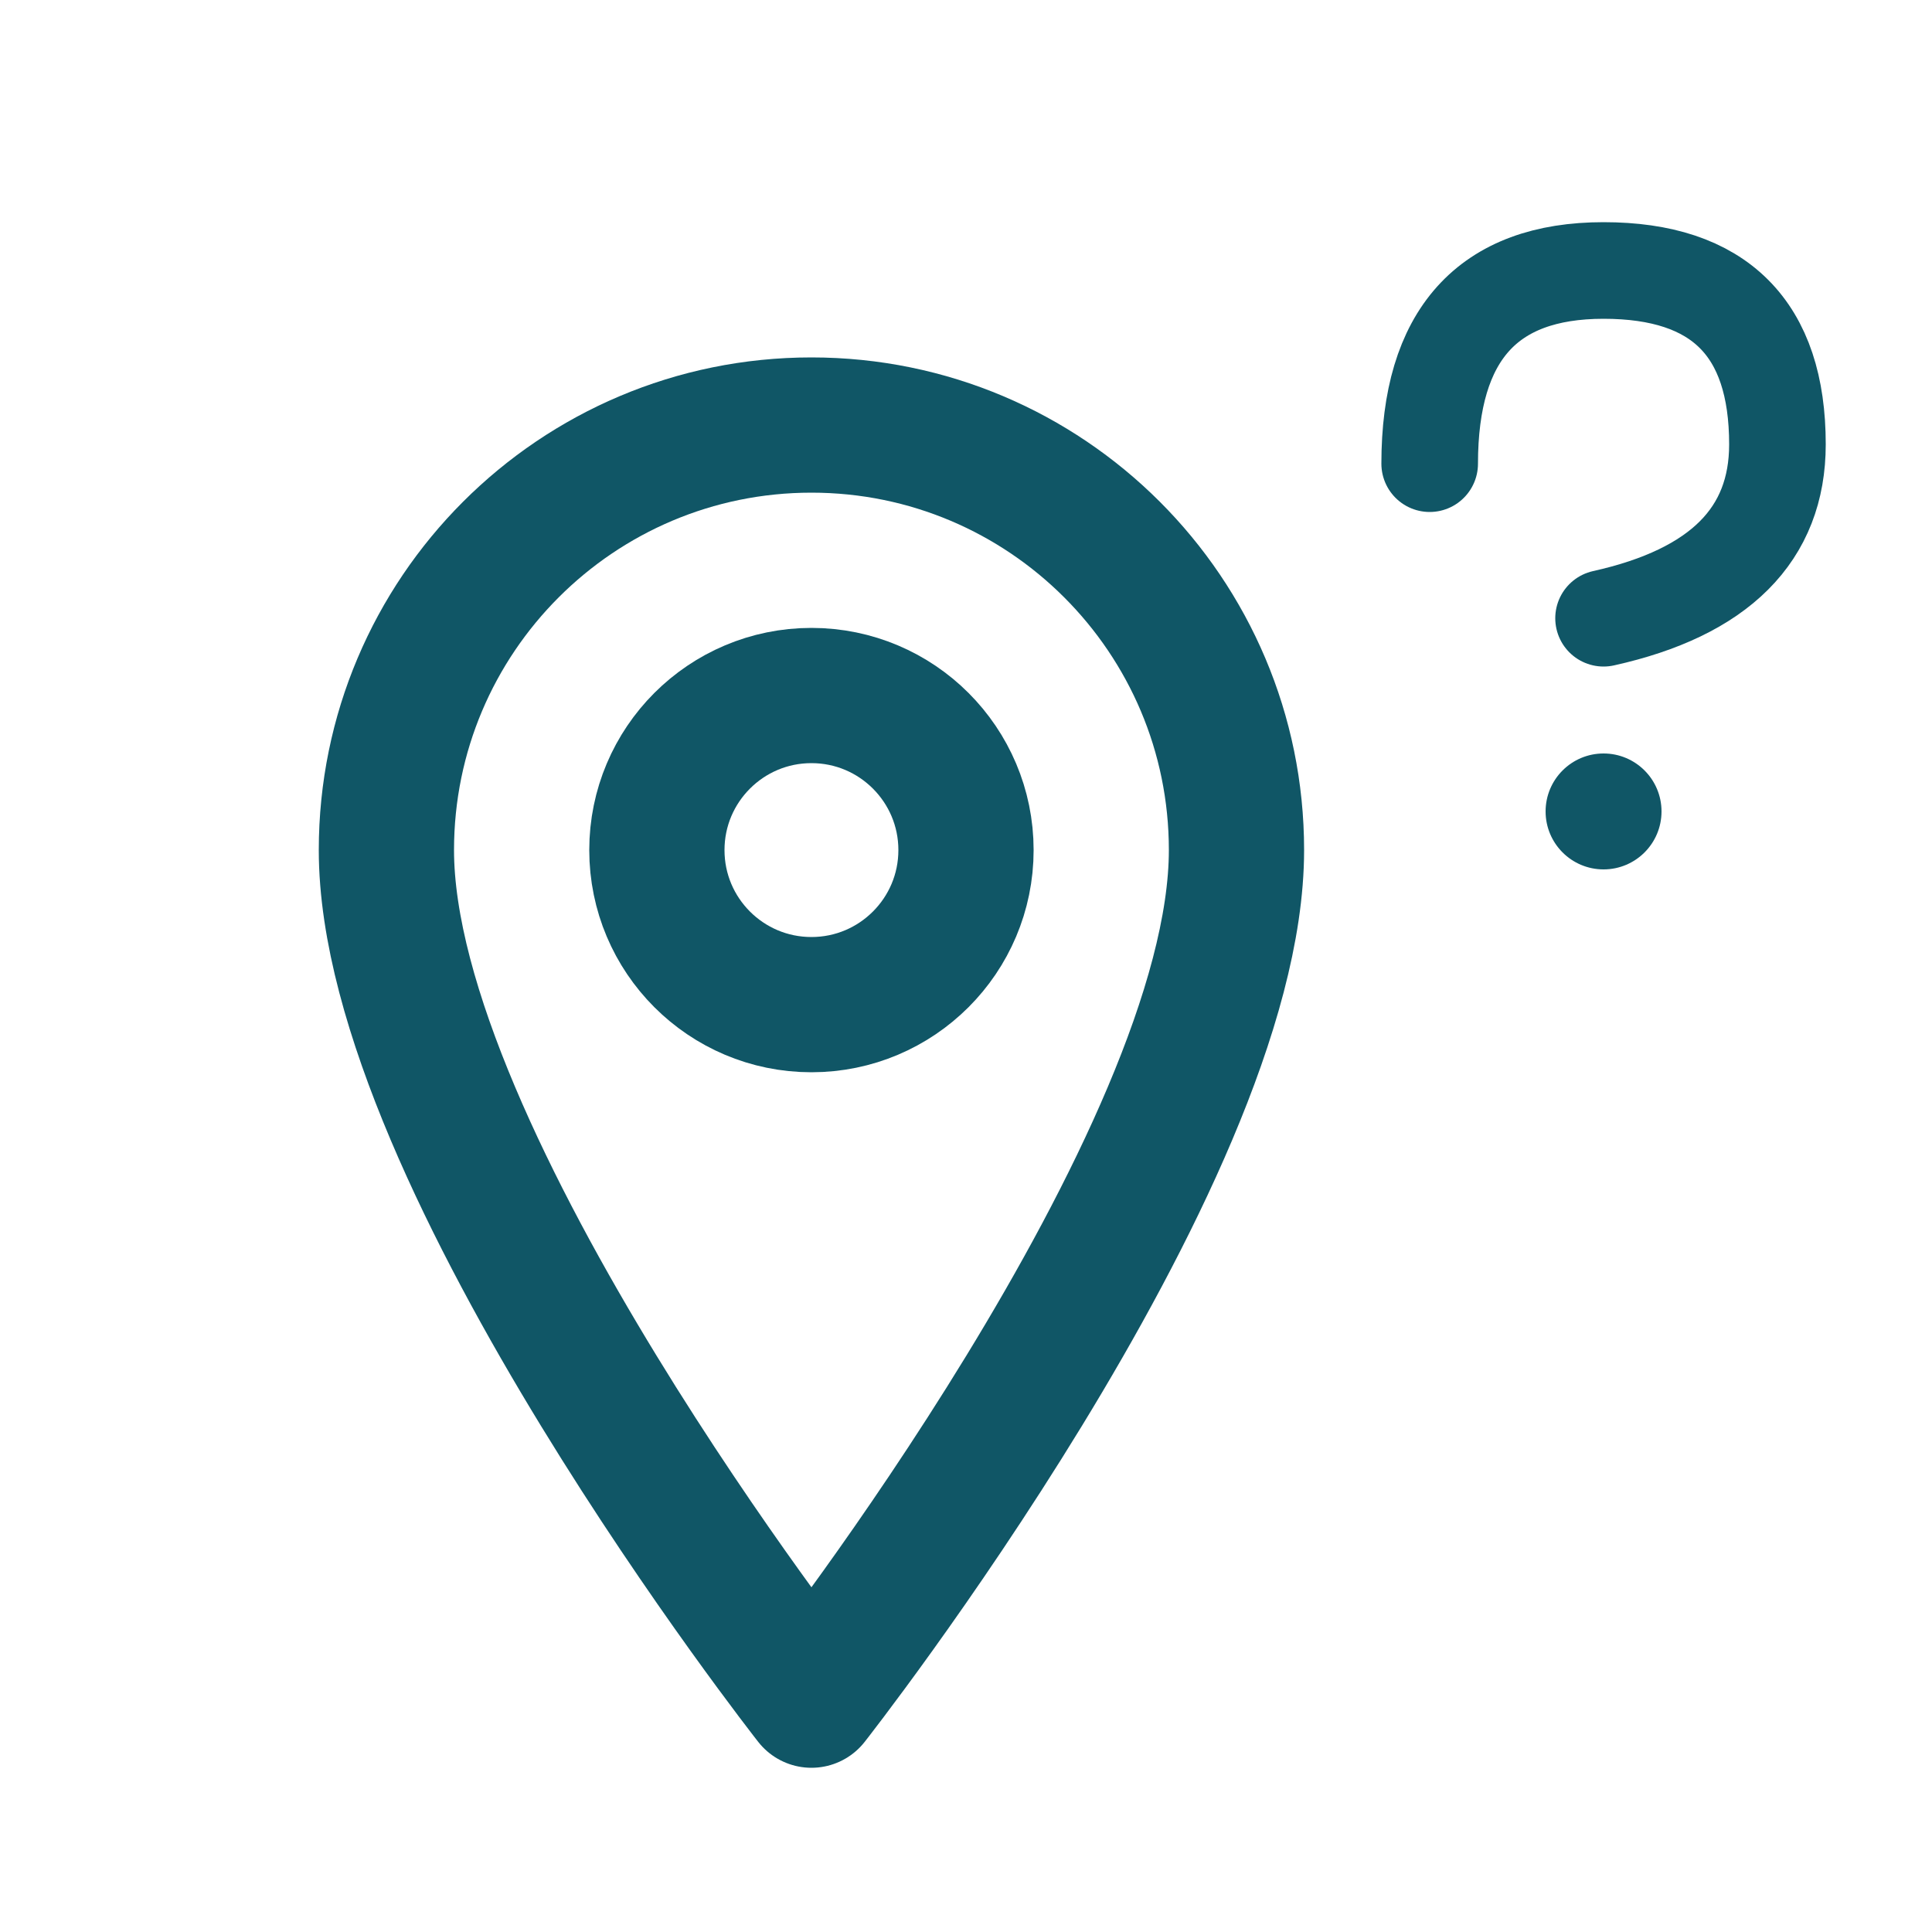
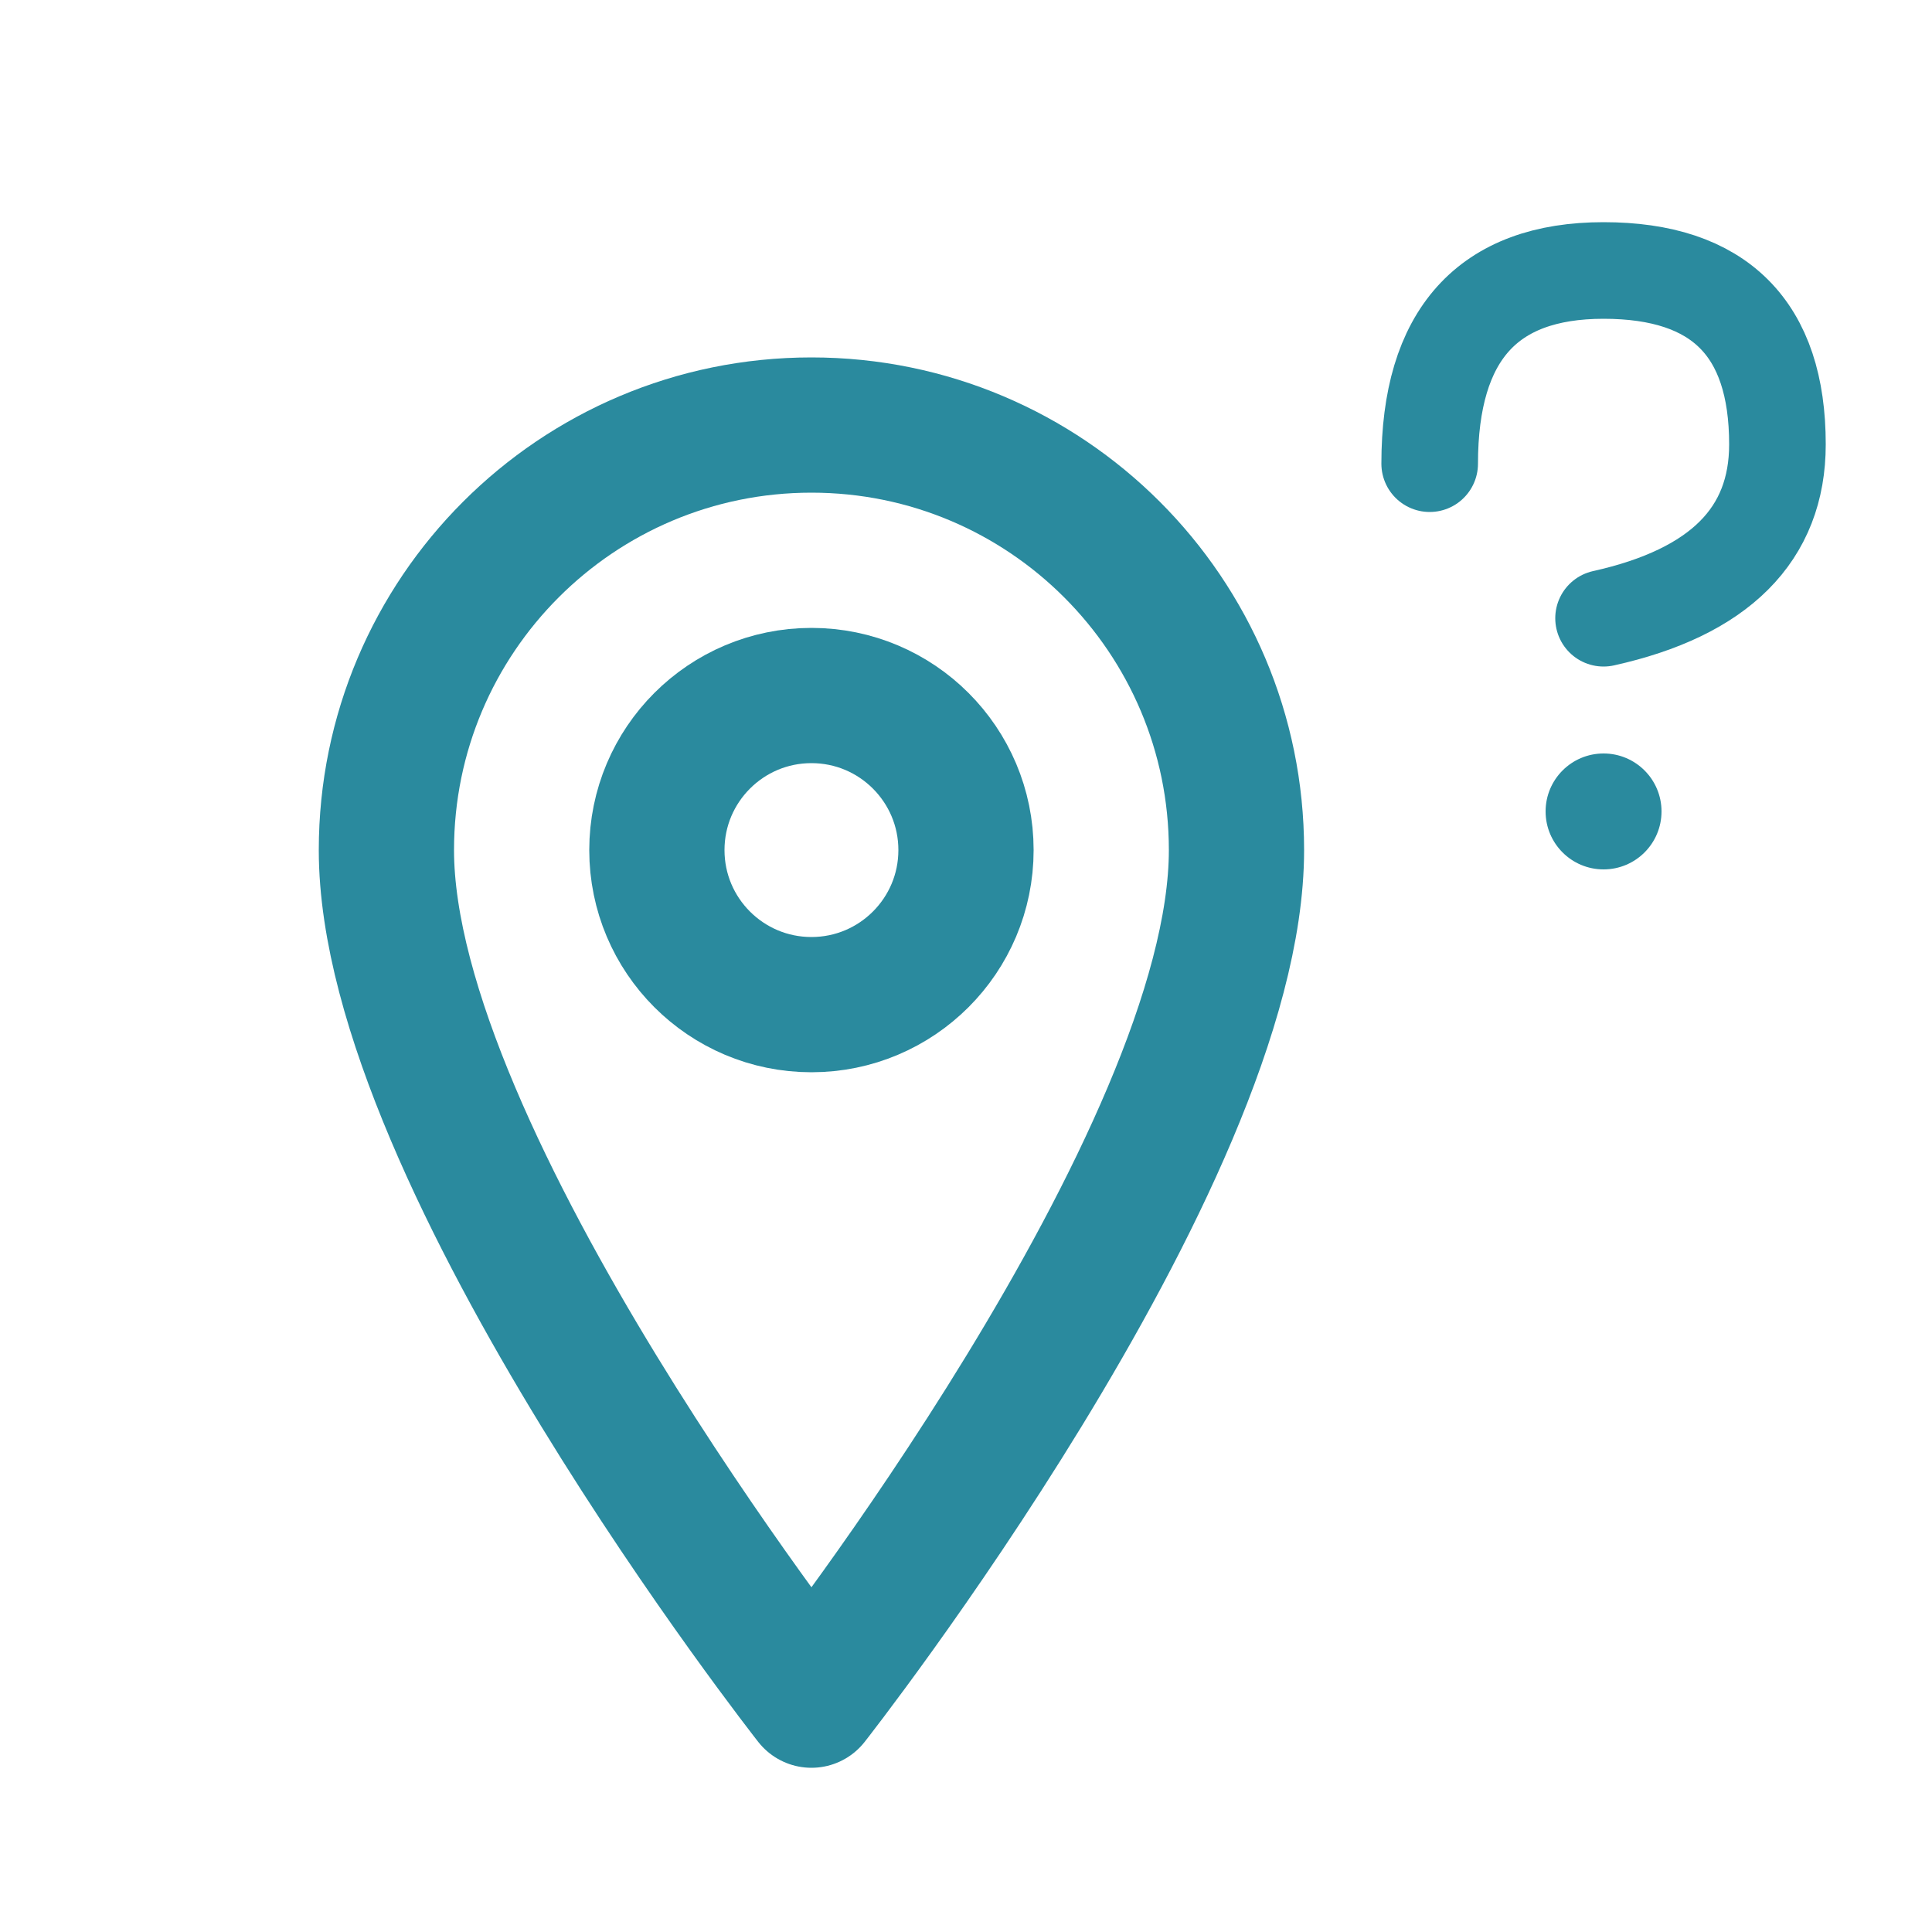
<svg xmlns="http://www.w3.org/2000/svg" viewBox="0 0 100 100" aria-hidden="true">
-   <path d="M42 88 C42 88 20 60 20 44 A22 22 0 0 1 64 44 C64 60 42 88 42 88 Z" stroke="#105666" stroke-width="7" stroke-linecap="round" stroke-linejoin="round" fill="none" />
-   <circle cx="42" cy="44" r="8" stroke="#105666" stroke-width="7" stroke-linecap="round" stroke-linejoin="round" fill="none" />
-   <path d="M74 24 Q74 14 83 14 Q92 14 92 23 Q92 30 83 32" stroke="#105666" stroke-width="5" stroke-linecap="round" fill="none" />
-   <circle cx="83" cy="42" r="3" fill="#105666" />
+   <path d="M42 88 C42 88 20 60 20 44 A22 22 0 0 1 64 44 C64 60 42 88 42 88 Z" stroke="#2a8a9e" stroke-width="7" stroke-linecap="round" stroke-linejoin="round" fill="none" />
+   <circle cx="42" cy="44" r="8" stroke="#2a8a9e" stroke-width="7" stroke-linecap="round" stroke-linejoin="round" fill="none" />
+   <path d="M74 24 Q74 14 83 14 Q92 14 92 23 Q92 30 83 32" stroke="#2a8a9e" stroke-width="5" stroke-linecap="round" fill="none" />
+   <circle cx="83" cy="42" r="3" fill="#2a8a9e" />
</svg>
